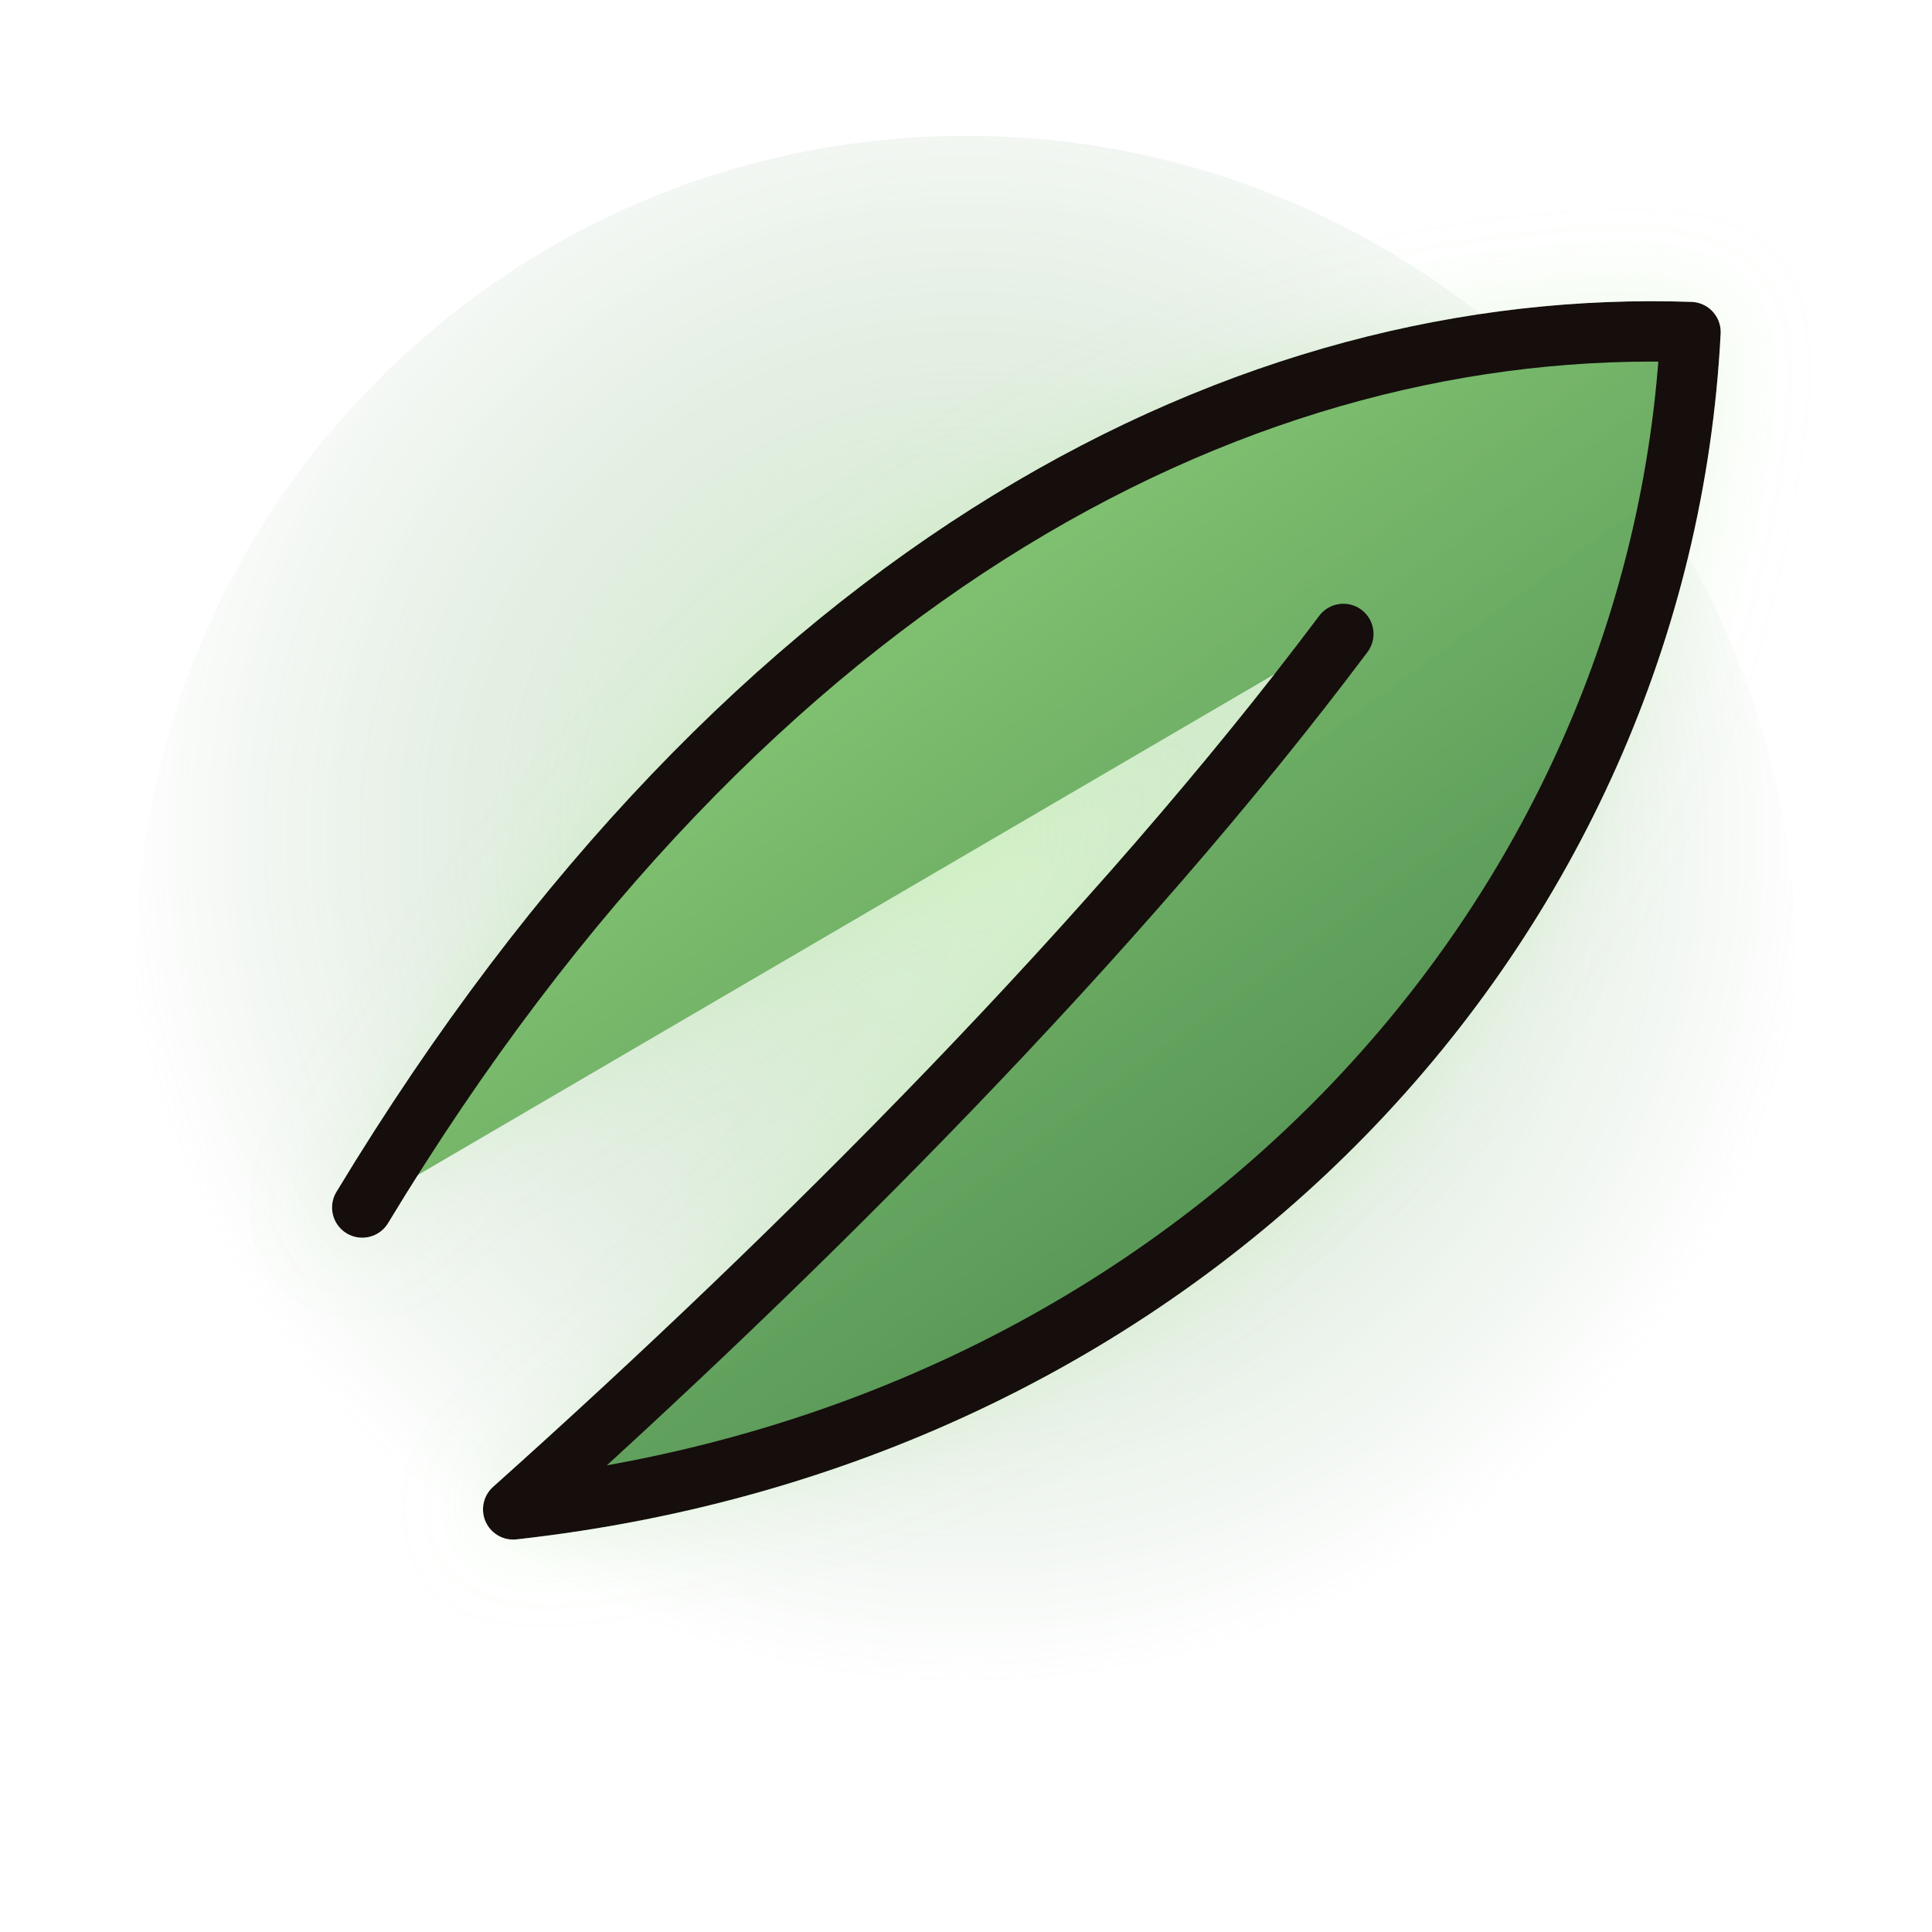
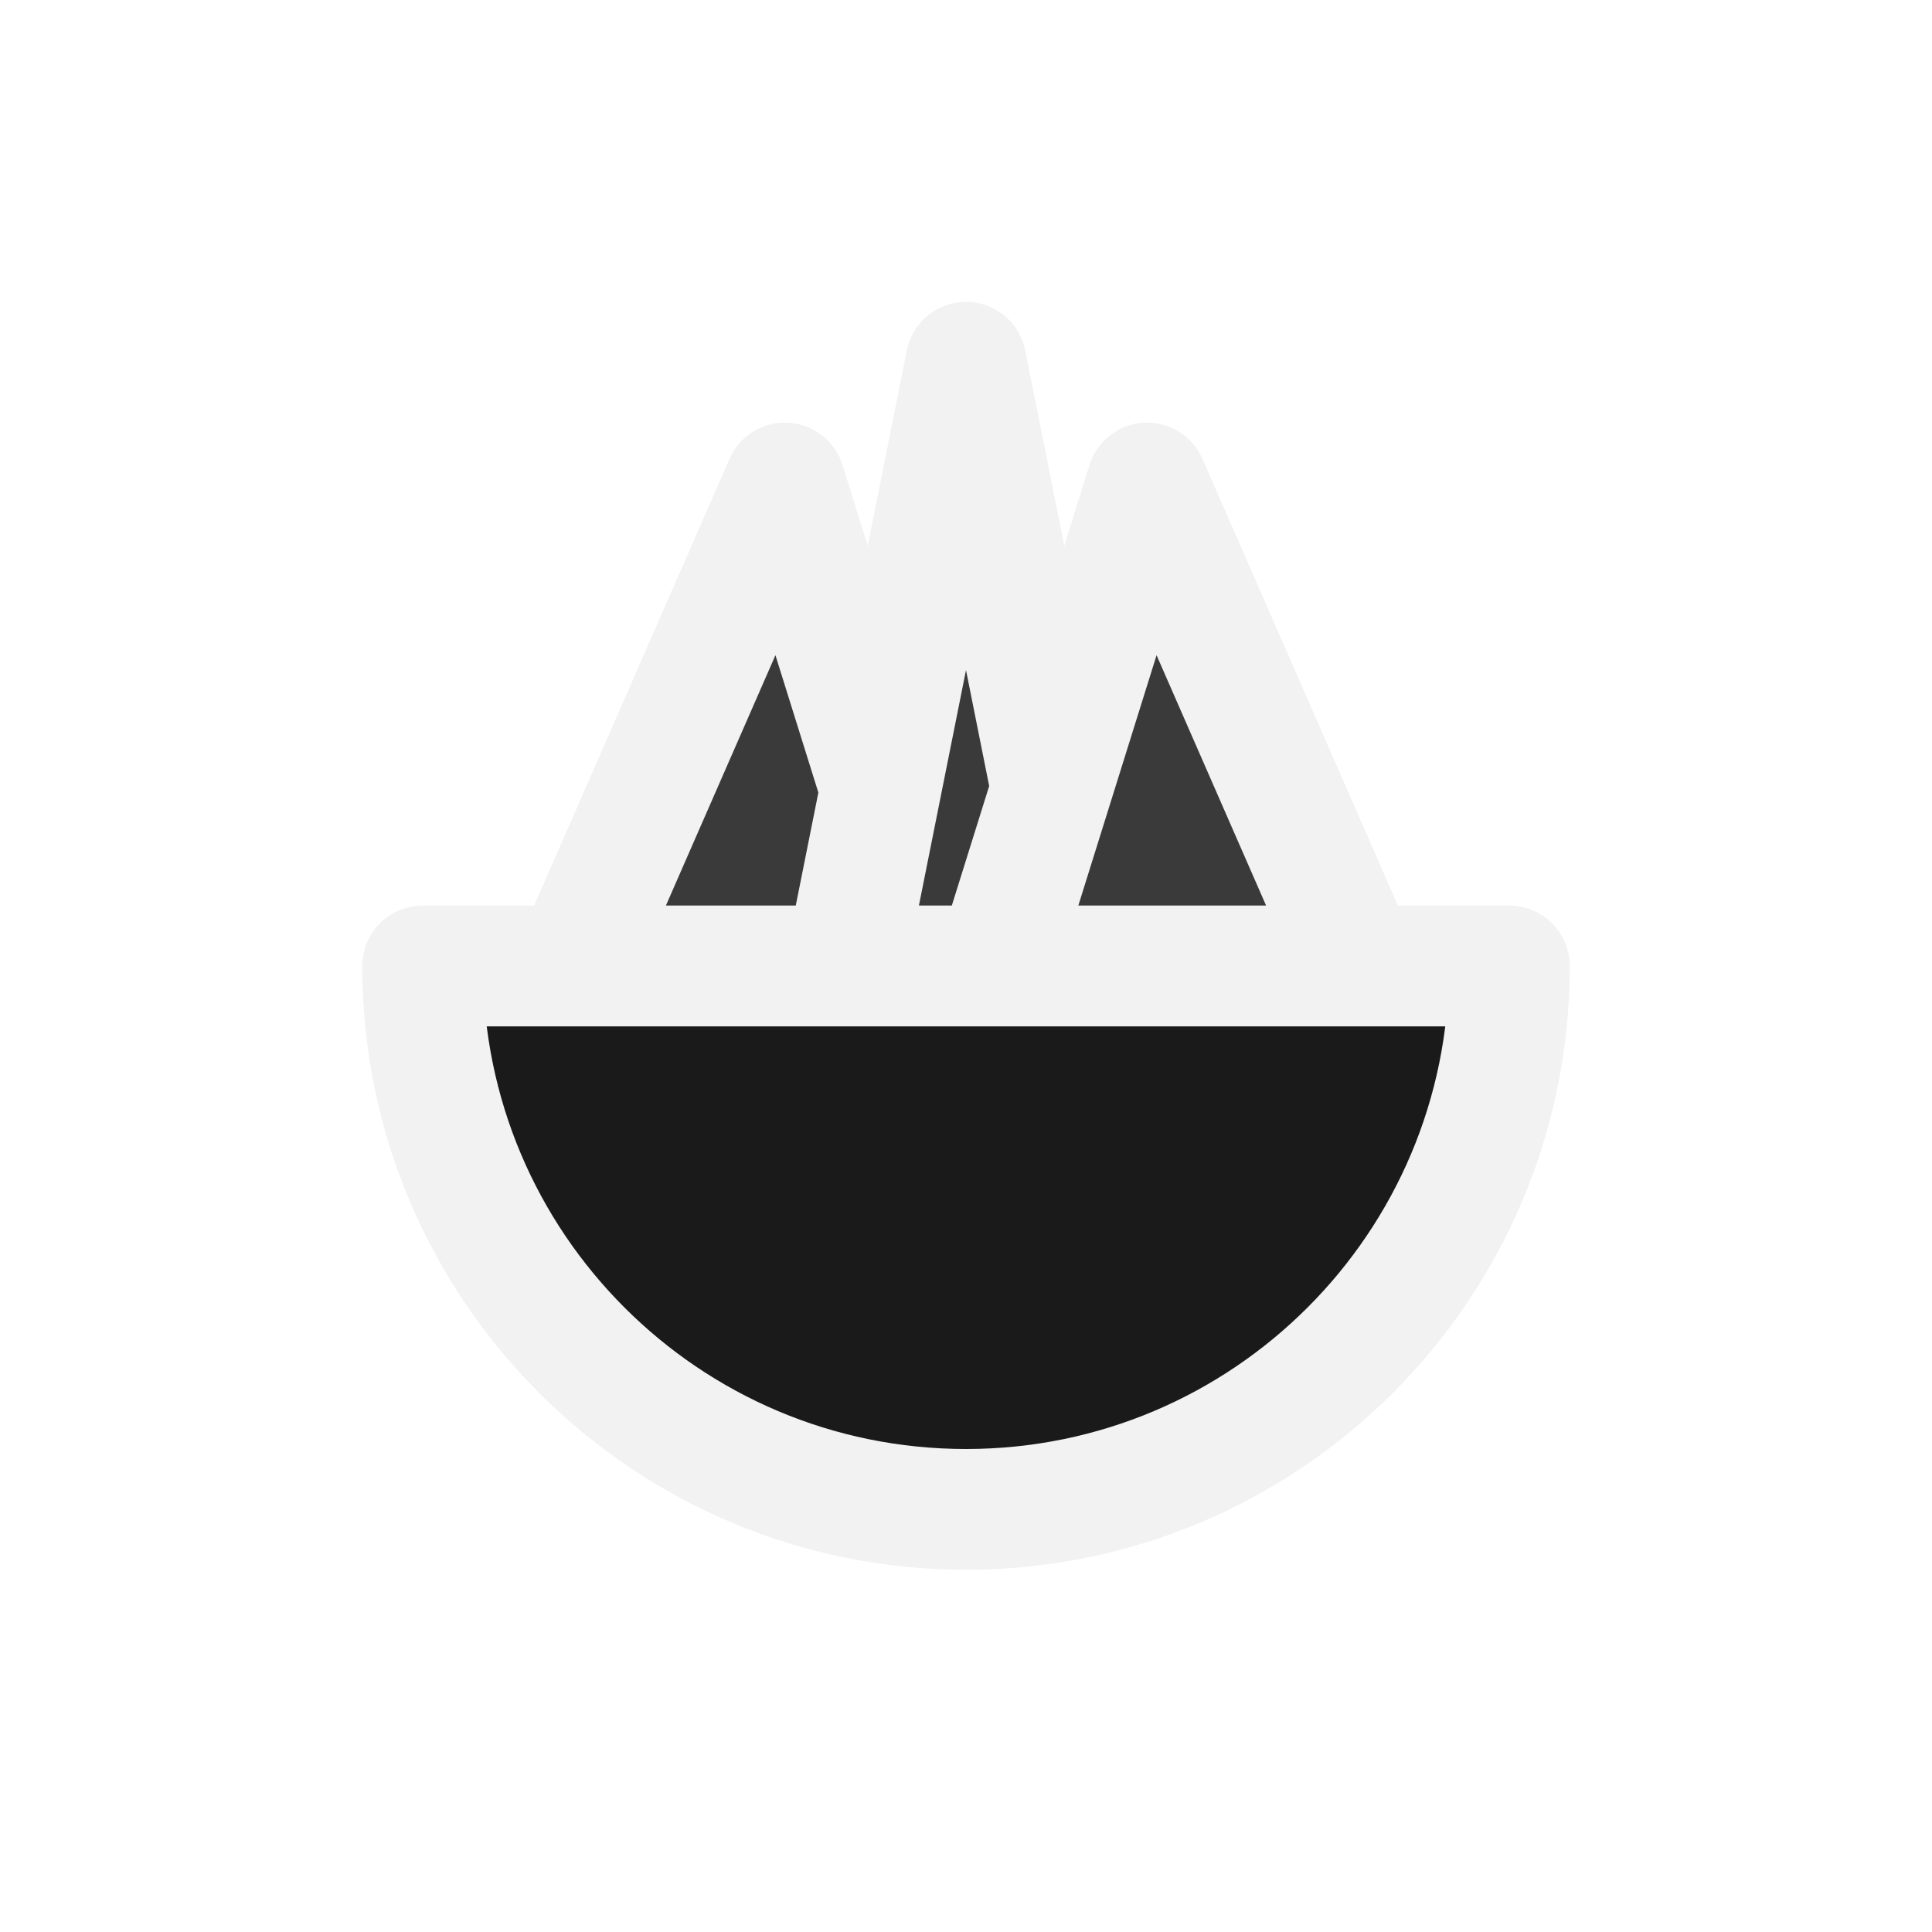
- <svg xmlns="http://www.w3.org/2000/svg" width="128" height="128" viewBox="0 0 128 128" fill="none">
-   <defs>
-     <radialGradient id="glow" cx="50%" cy="42%" r="52%">
-       <stop offset="0%" stop-color="#9de084" stop-opacity="0.42" />
-       <stop offset="100%" stop-color="#3d7a45" stop-opacity="0" />
-     </radialGradient>
-     <linearGradient id="main" x1="32" y1="20" x2="96" y2="108" gradientUnits="userSpaceOnUse">
-       <stop stop-color="#9de084" />
-       <stop offset="1" stop-color="#3d7a45" />
-     </linearGradient>
-     <filter id="soft" x="-40%" y="-40%" width="180%" height="180%">
-       <feDropShadow dx="0" dy="4" stdDeviation="5" flood-color="#000000" flood-opacity="0.48" />
-       <feDropShadow dx="0" dy="0" stdDeviation="3" flood-color="#9de084" flood-opacity="0.18" />
-     </filter>
-   </defs>
-   <circle cx="64" cy="64" r="55" fill="url(#glow)" />
-   <g filter="url(#soft)" stroke="#15110b" stroke-width="4" stroke-linejoin="round" stroke-linecap="round">
-     <path d="M24 80c26-43 59-59 88-58-2 39-33 73-78 78 19-17 40-38 55-58" fill="url(#main)" />
-   </g>
+ <svg xmlns="http://www.w3.org/2000/svg" width="128" height="128" viewBox="0 0 128 128" fill="none" stroke="#f2f2f2" stroke-width="8" stroke-linecap="round" stroke-linejoin="round">
+   <polygon points="38,64 52,32 62,64" fill="#3a3a3a" />
+   <polygon points="56,64 64,24 72,64" fill="#3a3a3a" />
+   <polygon points="66,64 76,32 90,64" fill="#3a3a3a" />
+   <path d="M28 64a36 36 0 0 0 72 0Z" fill="#1a1a1a" />
</svg>
